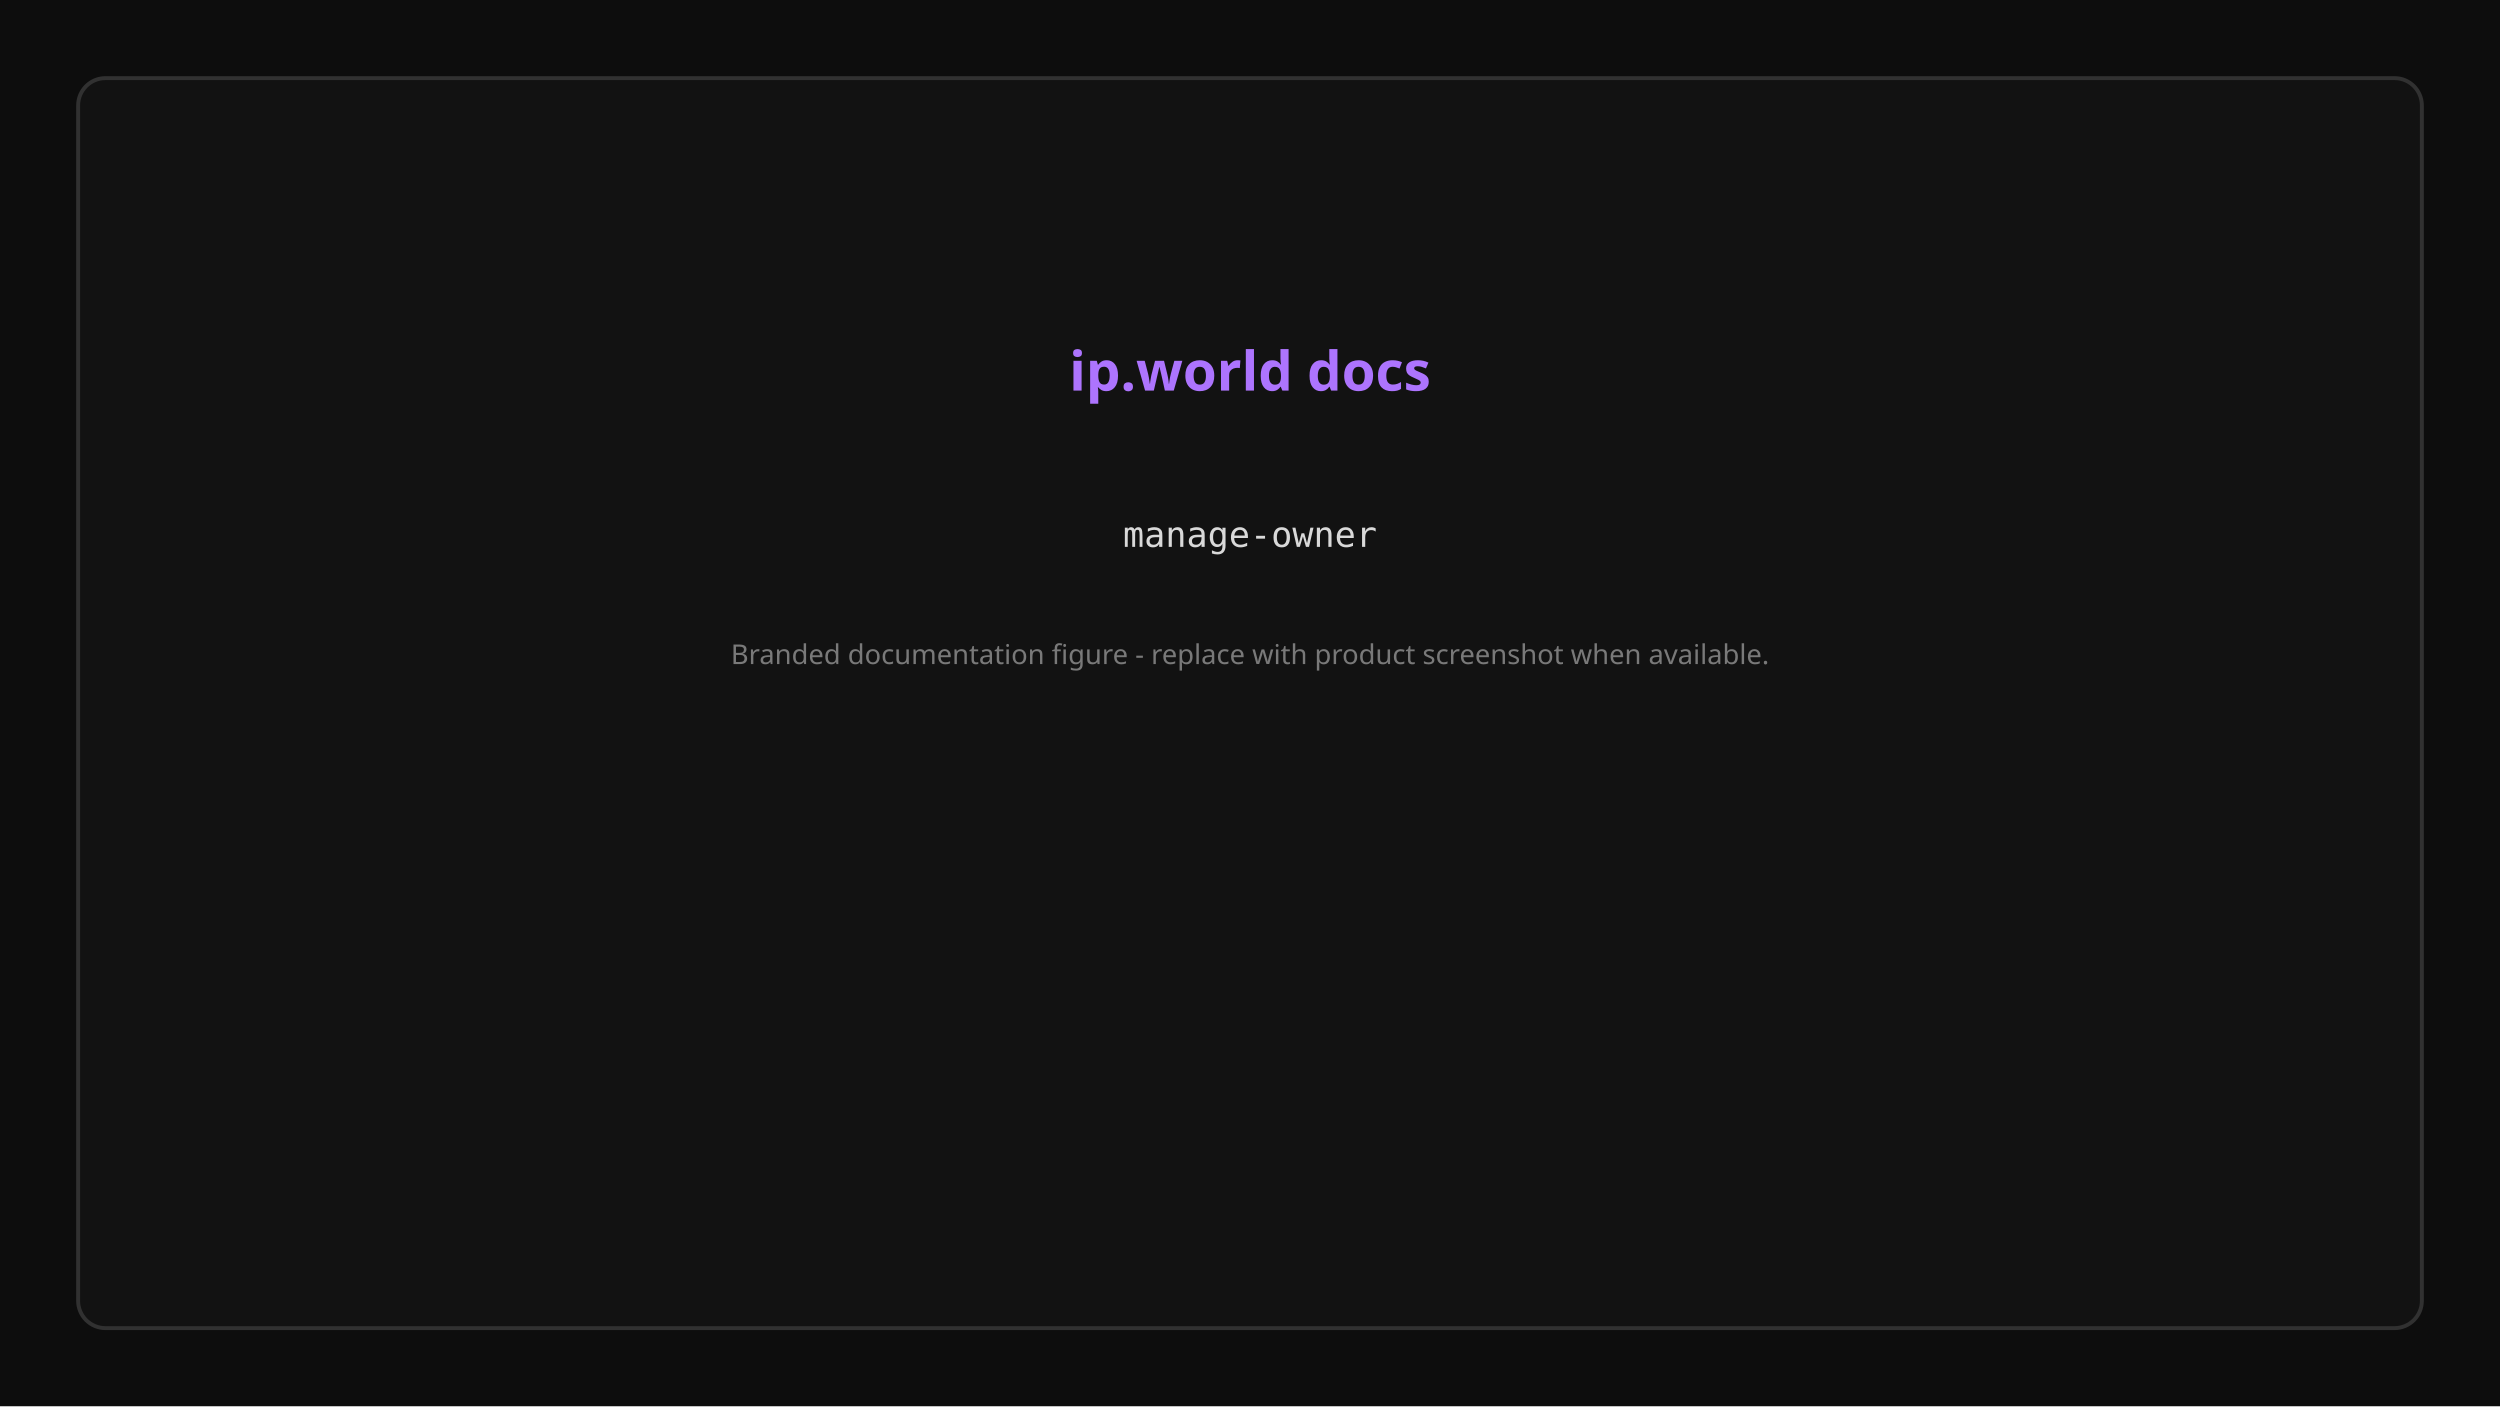
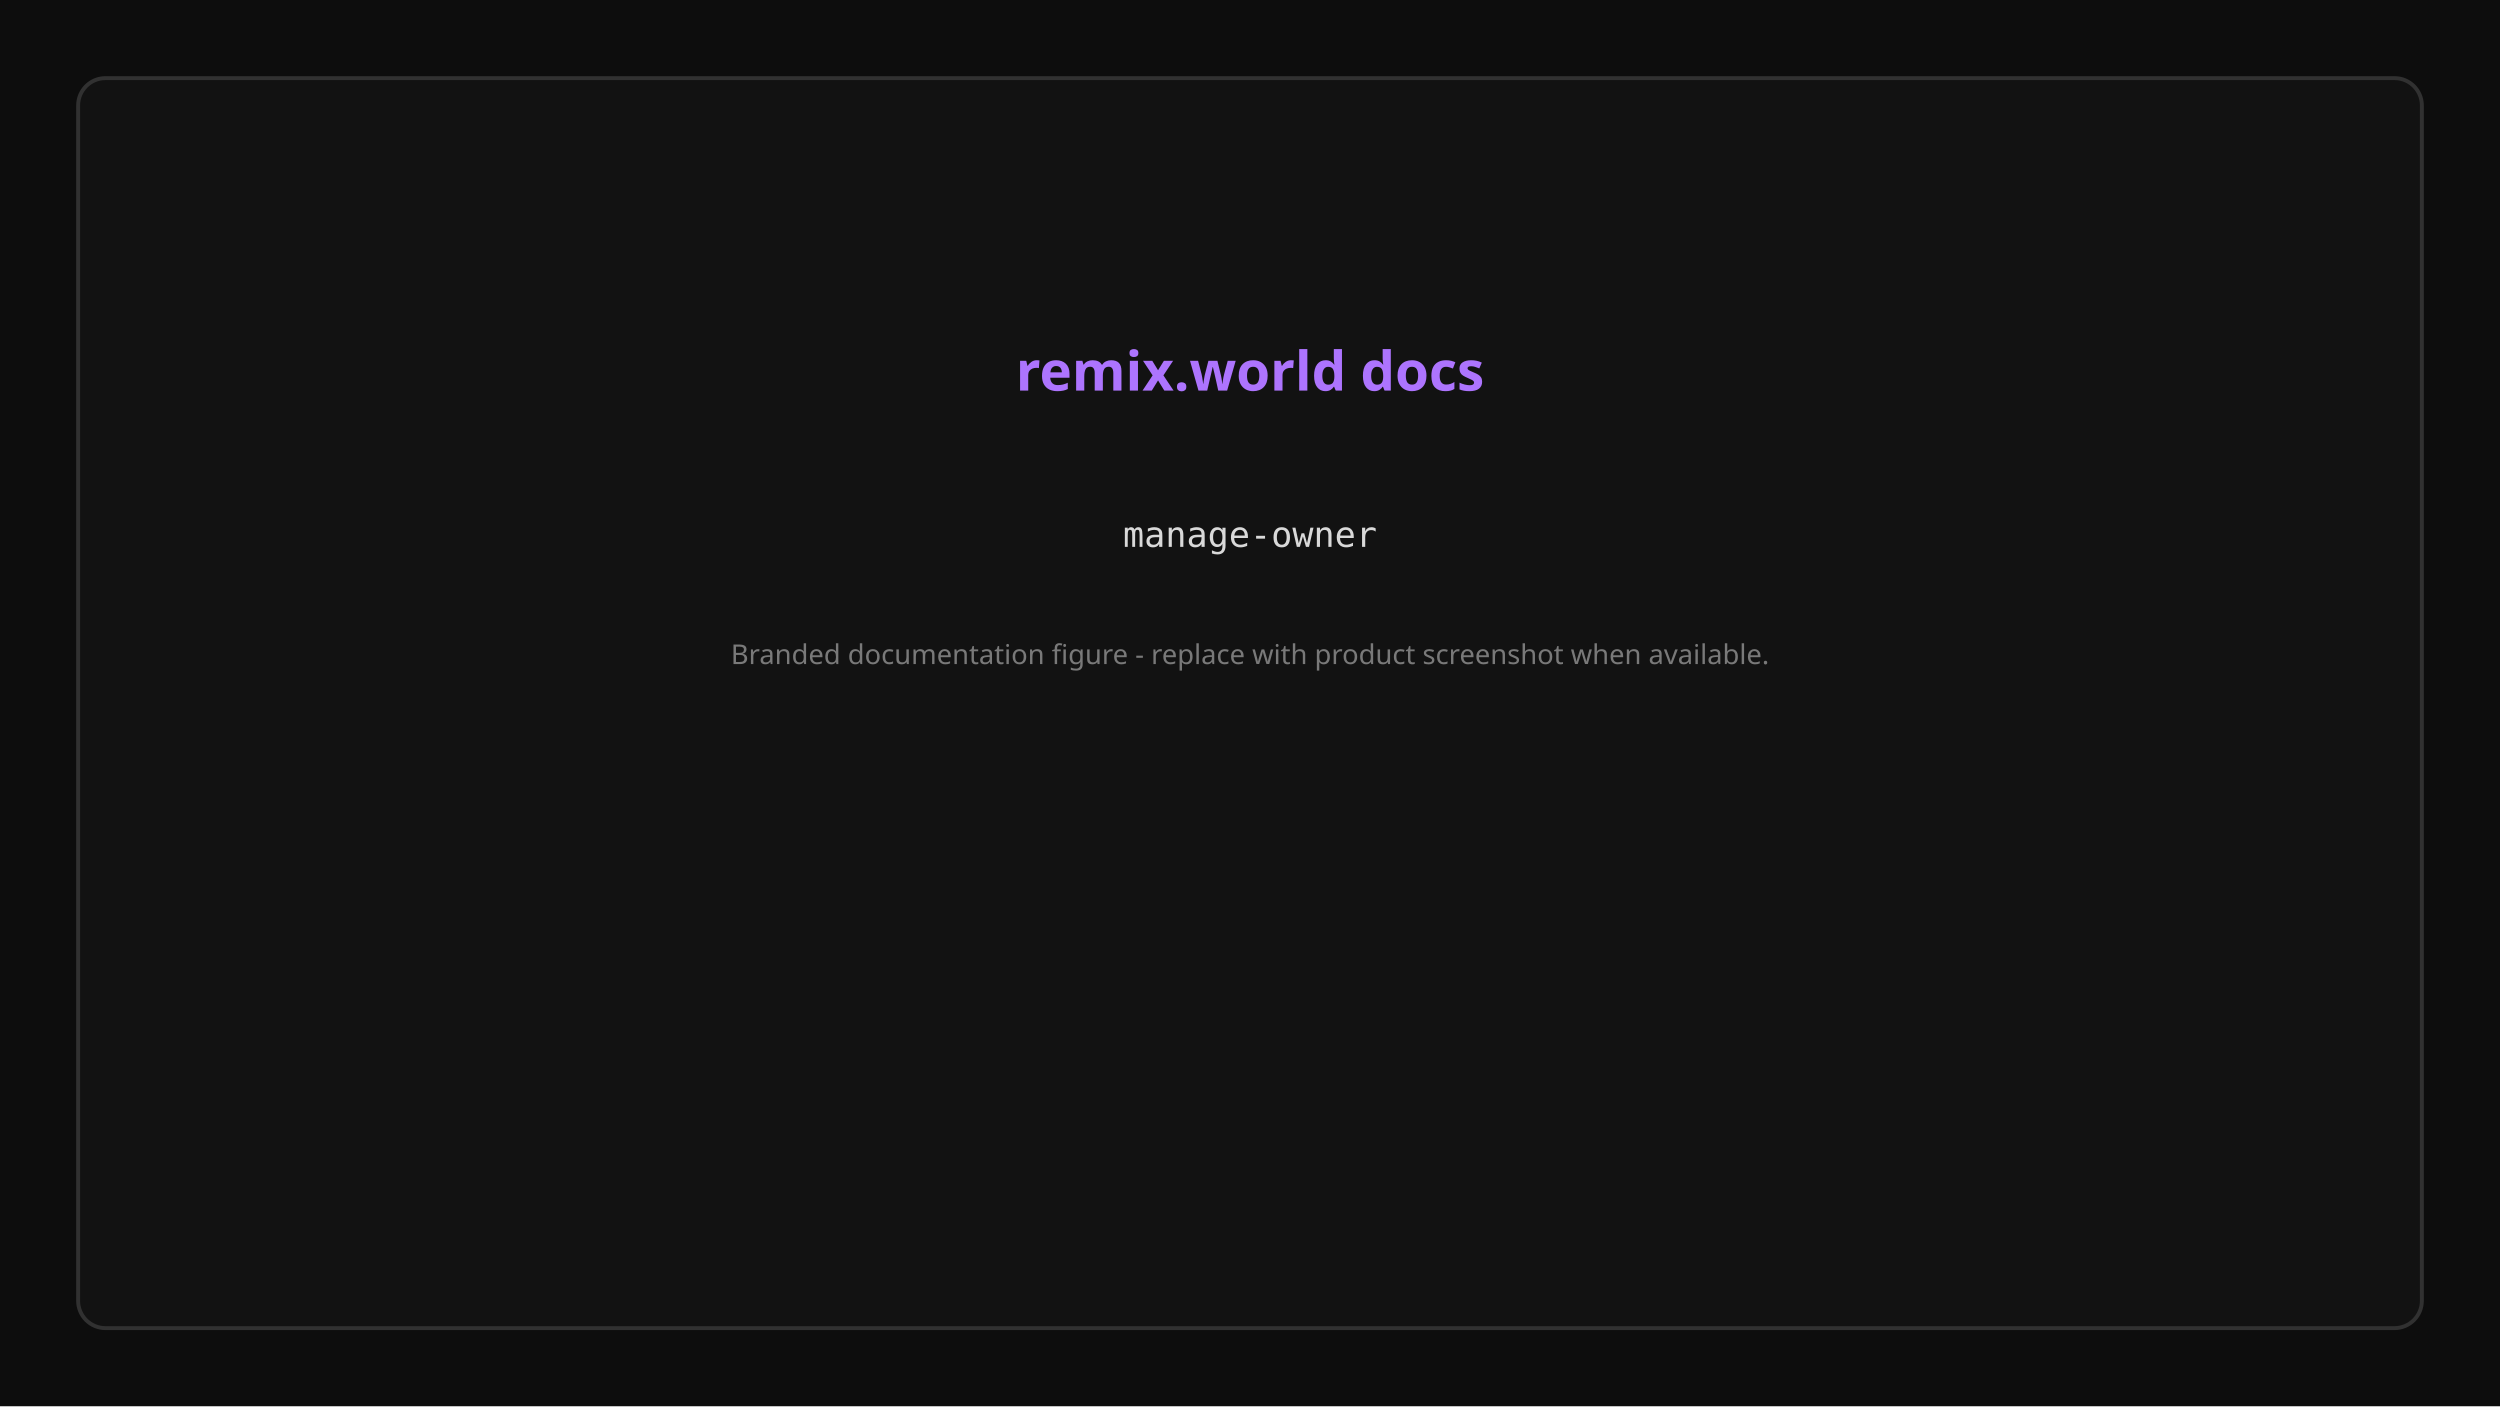
<svg xmlns="http://www.w3.org/2000/svg" width="1280" height="720" viewBox="0 0 1280 720">
  <rect width="1280" height="720" fill="#0d0d0d" />
  <rect x="40" y="40" width="1200" height="640" rx="14" fill="#121212" stroke="#313131" stroke-width="2" />
-   <text x="640" y="200" text-anchor="middle" fill="#ad74fe" font-family="ui-sans-serif,system-ui,sans-serif" font-size="28" font-weight="600">ip.world docs</text>
+   <text x="640" y="200" text-anchor="middle" fill="#ad74fe" font-family="ui-sans-serif,system-ui,sans-serif" font-size="28" font-weight="600">remix.world docs</text>
  <text id="label" x="640" y="280" text-anchor="middle" fill="#d9d9d9" font-family="ui-monospace,monospace" font-size="18">manage-owner</text>
  <text x="640" y="340" text-anchor="middle" fill="#797979" font-family="ui-sans-serif,system-ui,sans-serif" font-size="14">Branded documentation figure - replace with product screenshot when available.</text>
</svg>
